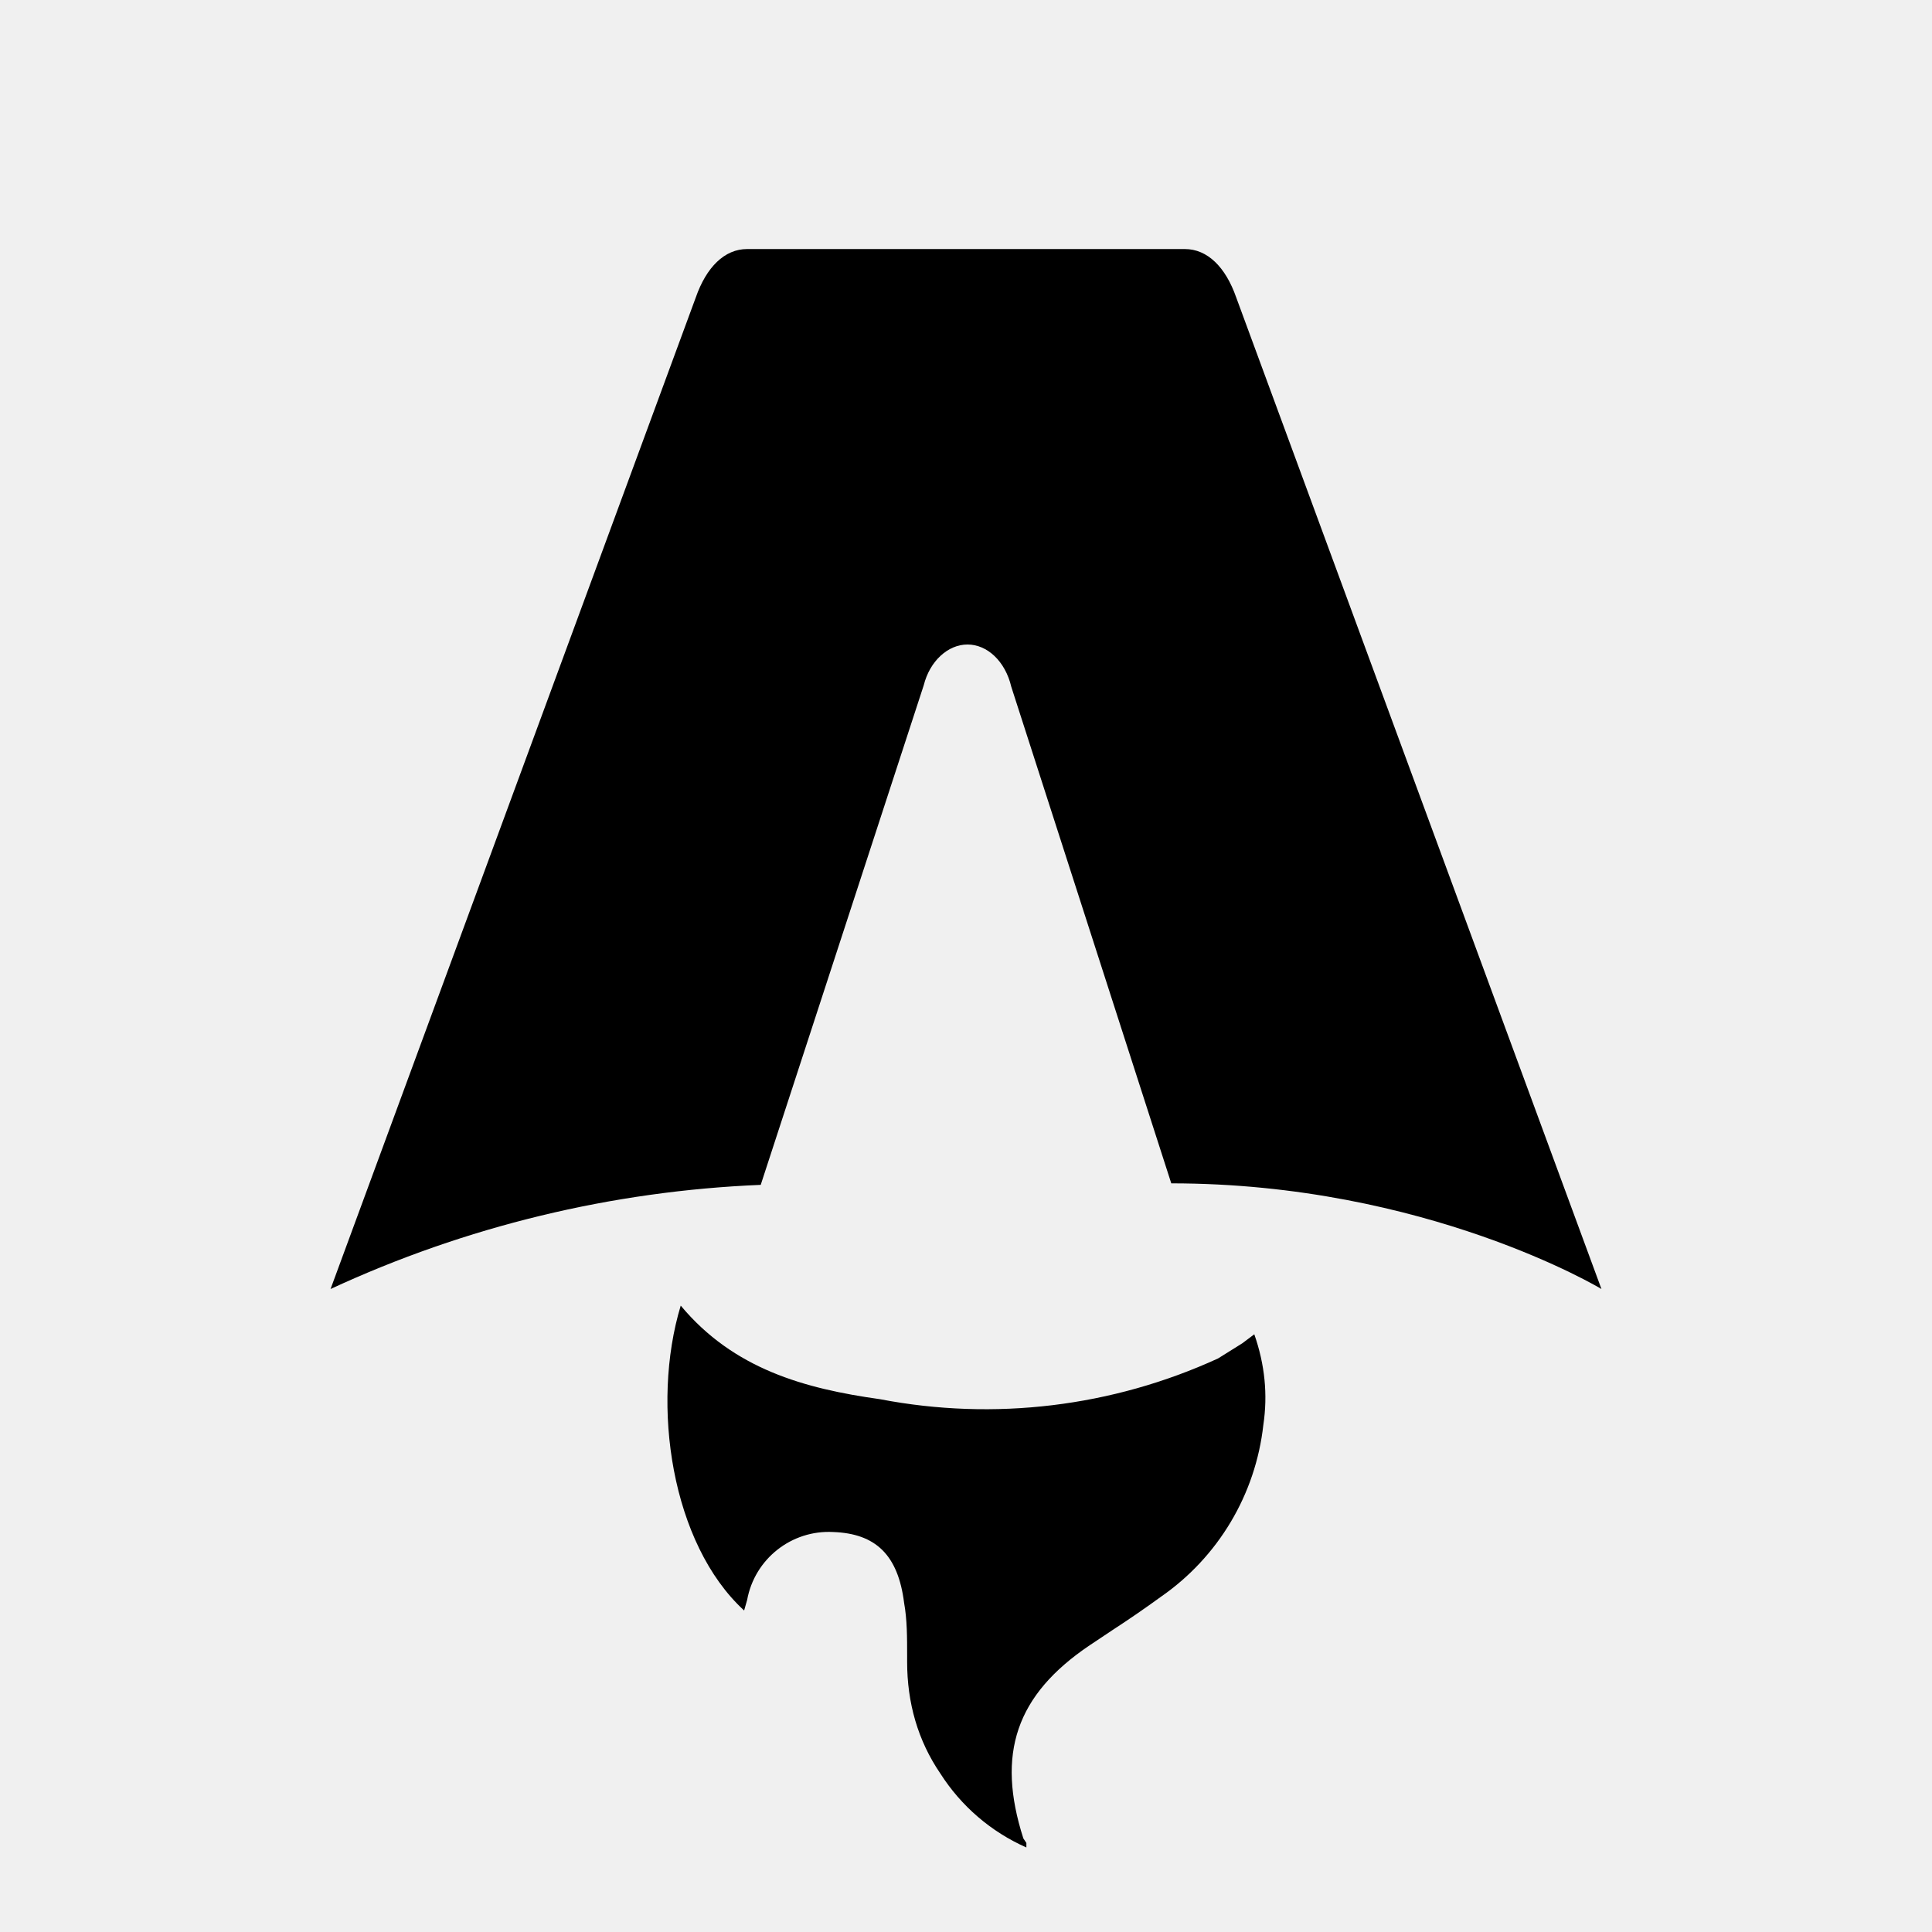
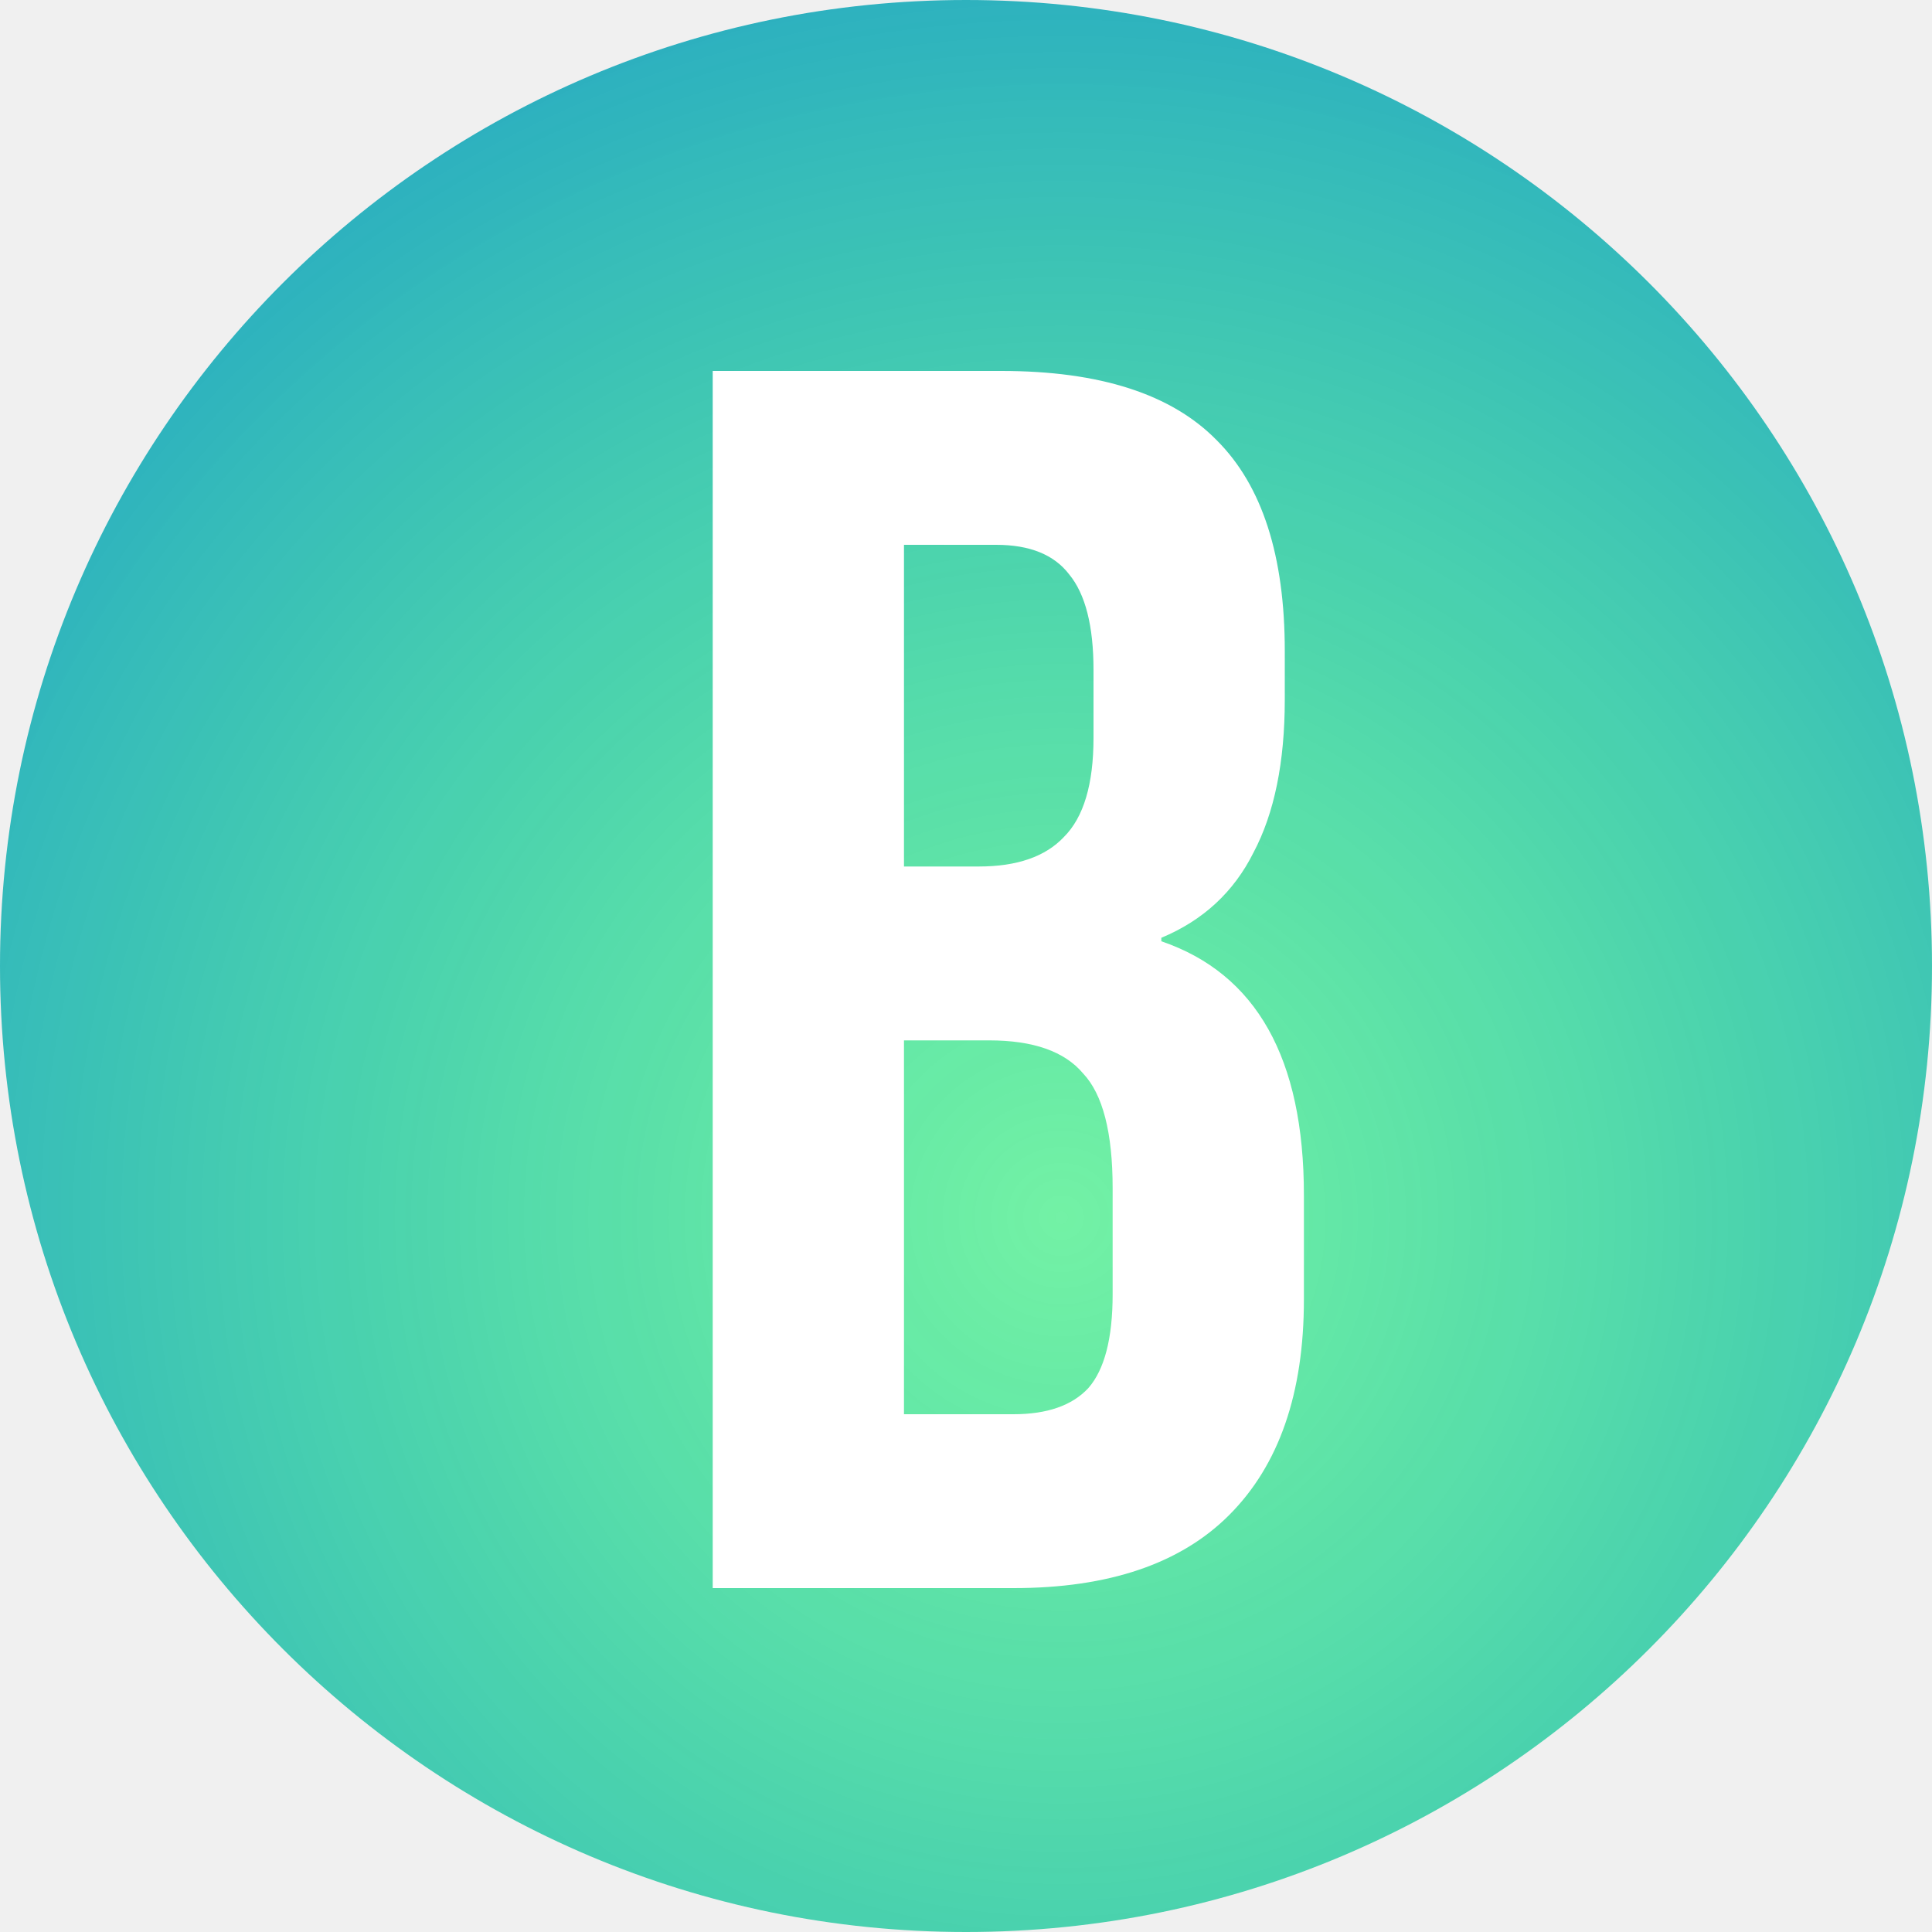
- <svg xmlns="http://www.w3.org/2000/svg" fill="none" viewBox="0 0 128 128">
-   <path d="M50.4 78.5a75.1 75.1 0 0 0-28.5 6.9l24.2-65.7c.7-2 1.9-3.2 3.4-3.2h29c1.5 0 2.7 1.2 3.4 3.2l24.2 65.7s-11.6-7-28.5-7L67 45.5c-.4-1.7-1.6-2.8-2.9-2.8-1.3 0-2.5 1.1-2.9 2.7L50.4 78.5Zm-1.1 28.2Zm-4.2-20.2c-2 6.6-.6 15.8 4.2 20.2a17.5 17.5 0 0 1 .2-.7 5.5 5.5 0 0 1 5.7-4.5c2.8.1 4.3 1.5 4.7 4.7.2 1.1.2 2.3.2 3.5v.4c0 2.7.7 5.2 2.2 7.4a13 13 0 0 0 5.7 4.9v-.3l-.2-.3c-1.8-5.6-.5-9.5 4.4-12.8l1.5-1a73 73 0 0 0 3.2-2.2 16 16 0 0 0 6.8-11.4c.3-2 .1-4-.6-6l-.8.6-1.6 1a37 37 0 0 1-22.4 2.7c-5-.7-9.7-2-13.2-6.2Z" />
-   <style>
-         path { fill: #000; }
-         @media (prefers-color-scheme: dark) {
-             path { fill: #FFF; }
-         }
-     </style>
+ <svg xmlns="http://www.w3.org/2000/svg" width="500" height="500" viewBox="0 0 500 500" fill="none">
+   <rect width="500" height="500" rx="250" fill="url(#paint0_radial_62_4)" />
+   <path d="M184.45 96H259.15C284.65 96 303.25 102 314.95 114C326.65 125.7 332.5 143.85 332.5 168.45V181.05C332.5 197.25 329.8 210.45 324.4 220.65C319.3 230.85 311.35 238.2 300.55 242.7V243.6C325.15 252 337.45 273.9 337.45 309.3V336.3C337.45 360.6 331 379.2 318.1 392.1C305.5 404.7 286.9 411 262.3 411H184.45V96ZM253.3 224.25C263.2 224.25 270.55 221.7 275.35 216.6C280.45 211.5 283 202.95 283 190.95V173.4C283 162 280.9 153.75 276.7 148.65C272.8 143.55 266.5 141 257.8 141H233.95V224.25H253.3ZM262.3 366C271 366 277.45 363.75 281.65 359.25C285.85 354.45 287.95 346.35 287.95 334.95V307.5C287.95 293.1 285.4 283.2 280.3 277.8C275.5 272.1 267.4 269.25 256 269.25H233.95V366H262.3Z" fill="white" />
+   <defs>
+     <radialGradient id="paint0_radial_62_4" cx="0" cy="0" r="1" gradientUnits="userSpaceOnUse" gradientTransform="translate(276 314.5) rotate(34.3951) scale(507.173)">
+       <stop stop-color="#00F261" stop-opacity="0.522" />
+       <stop offset="1" stop-color="#0575E6" />
+     </radialGradient>
+   </defs>
</svg>
